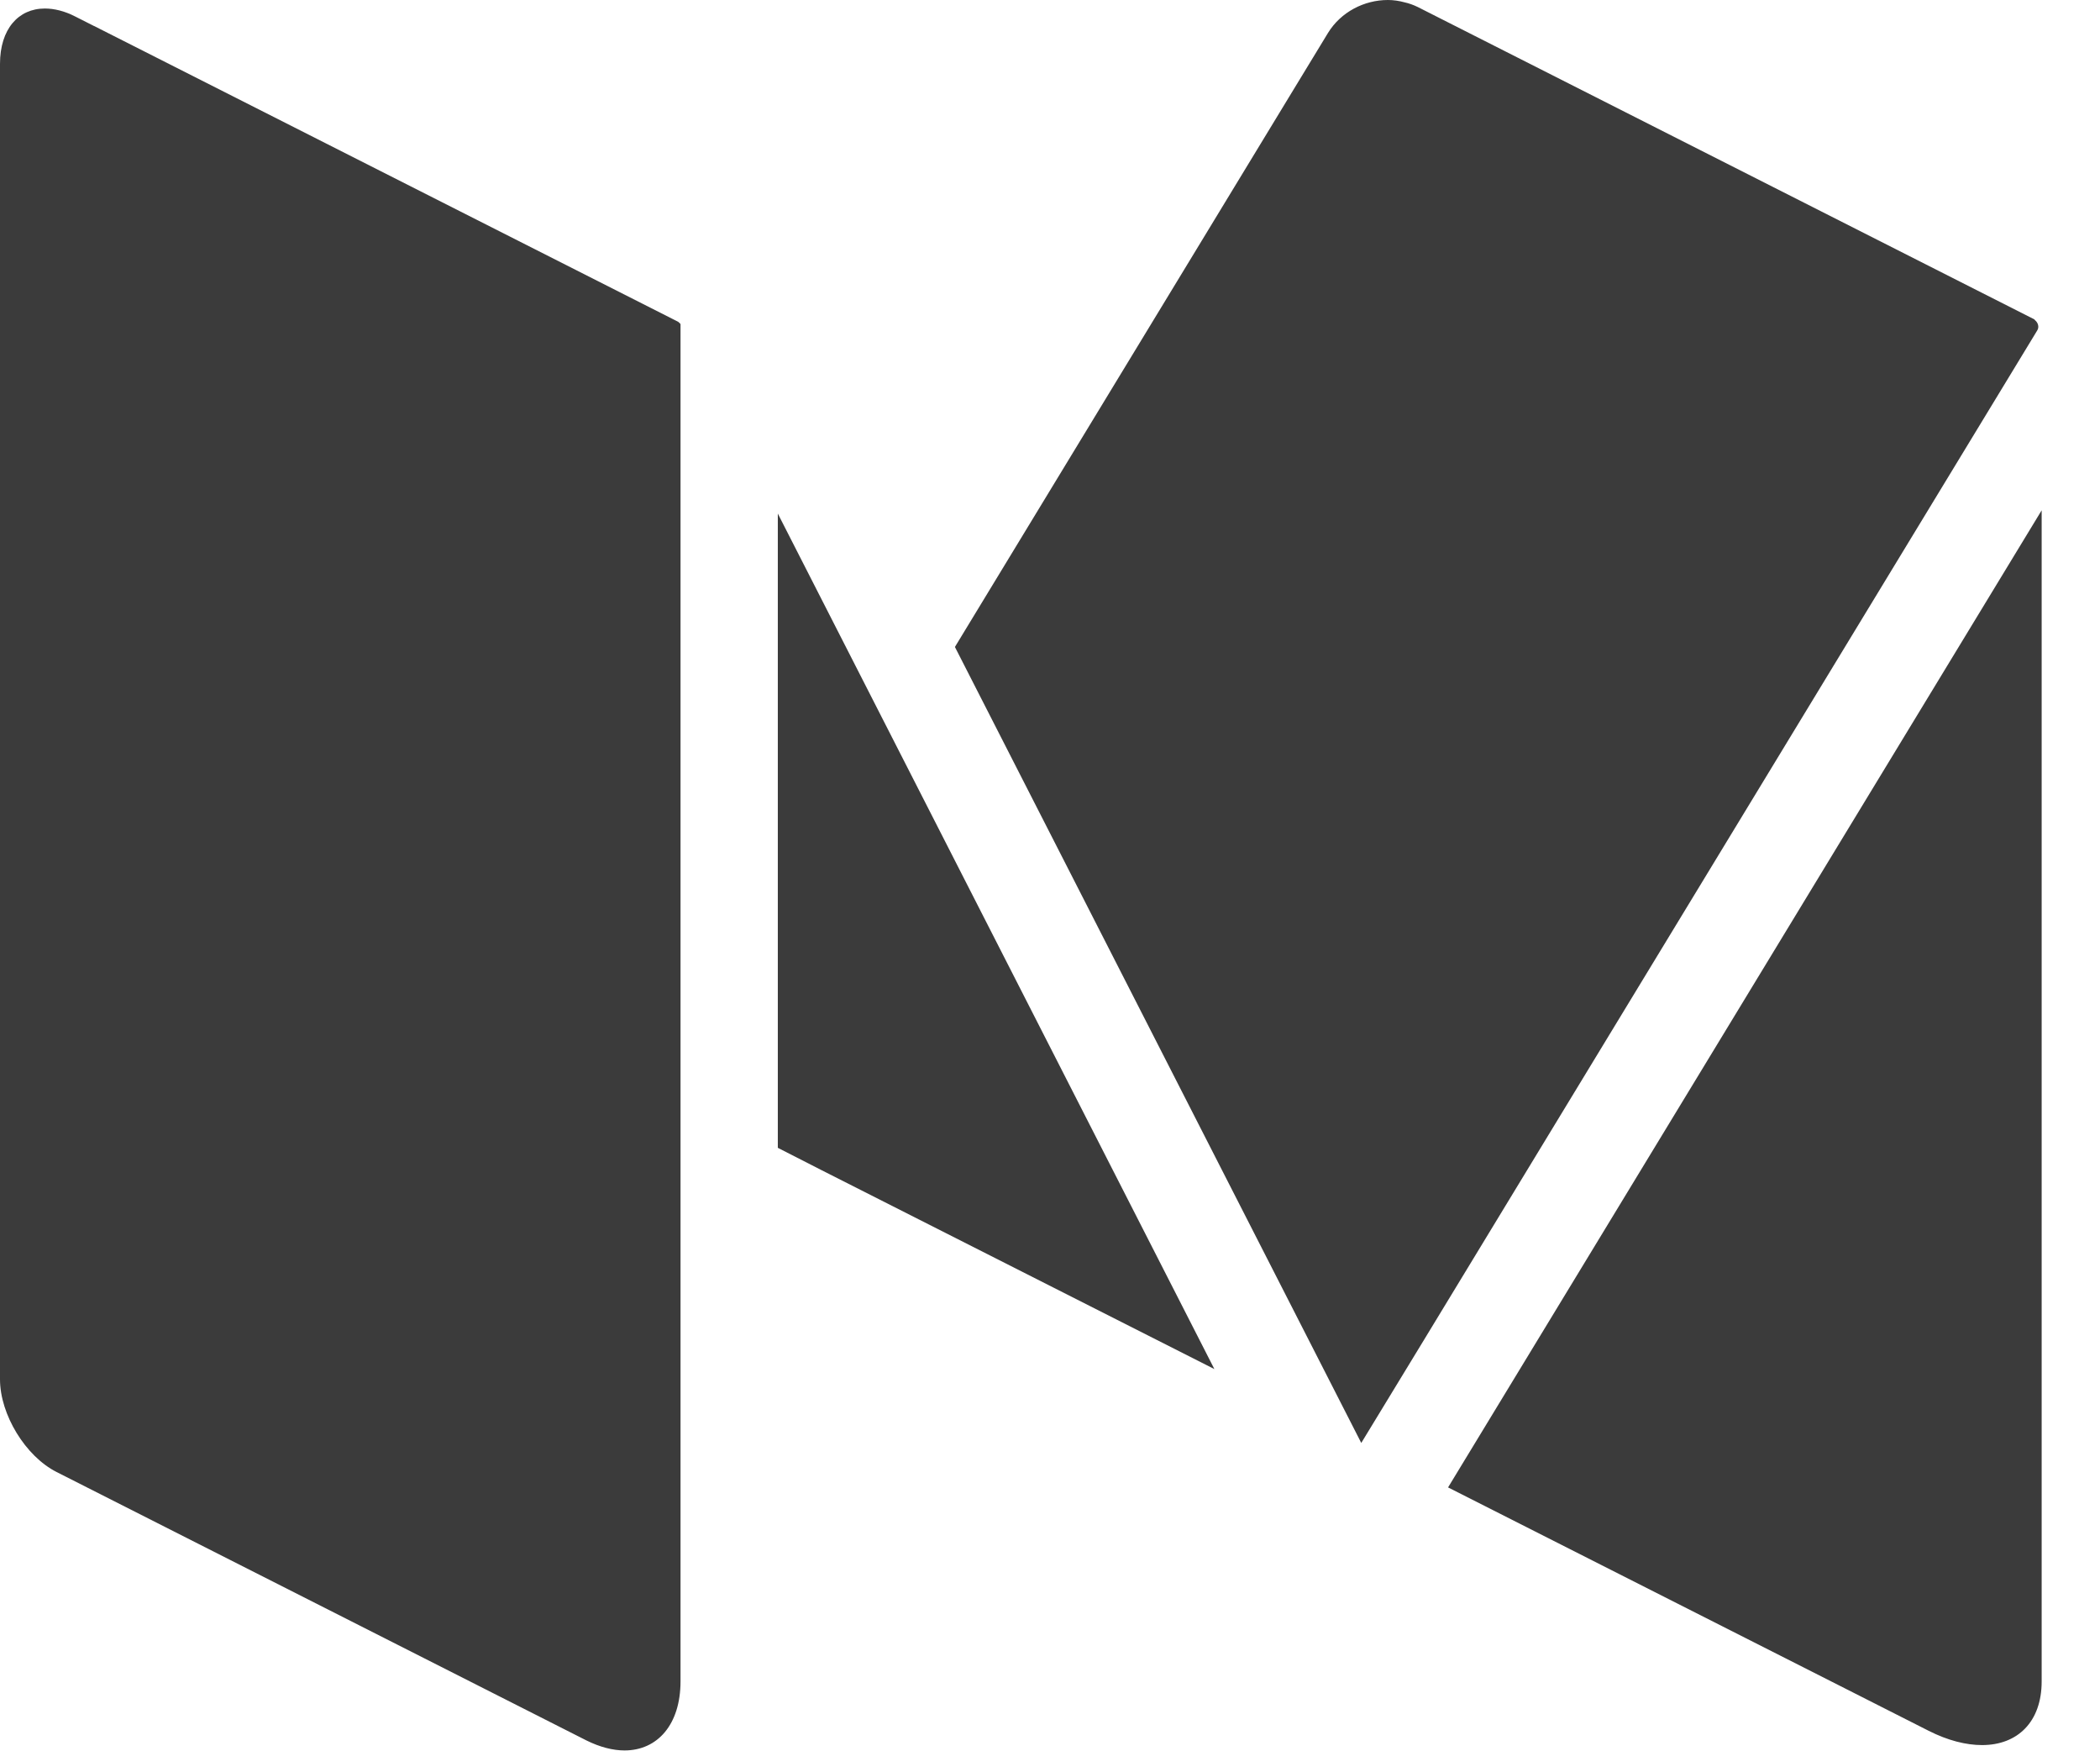
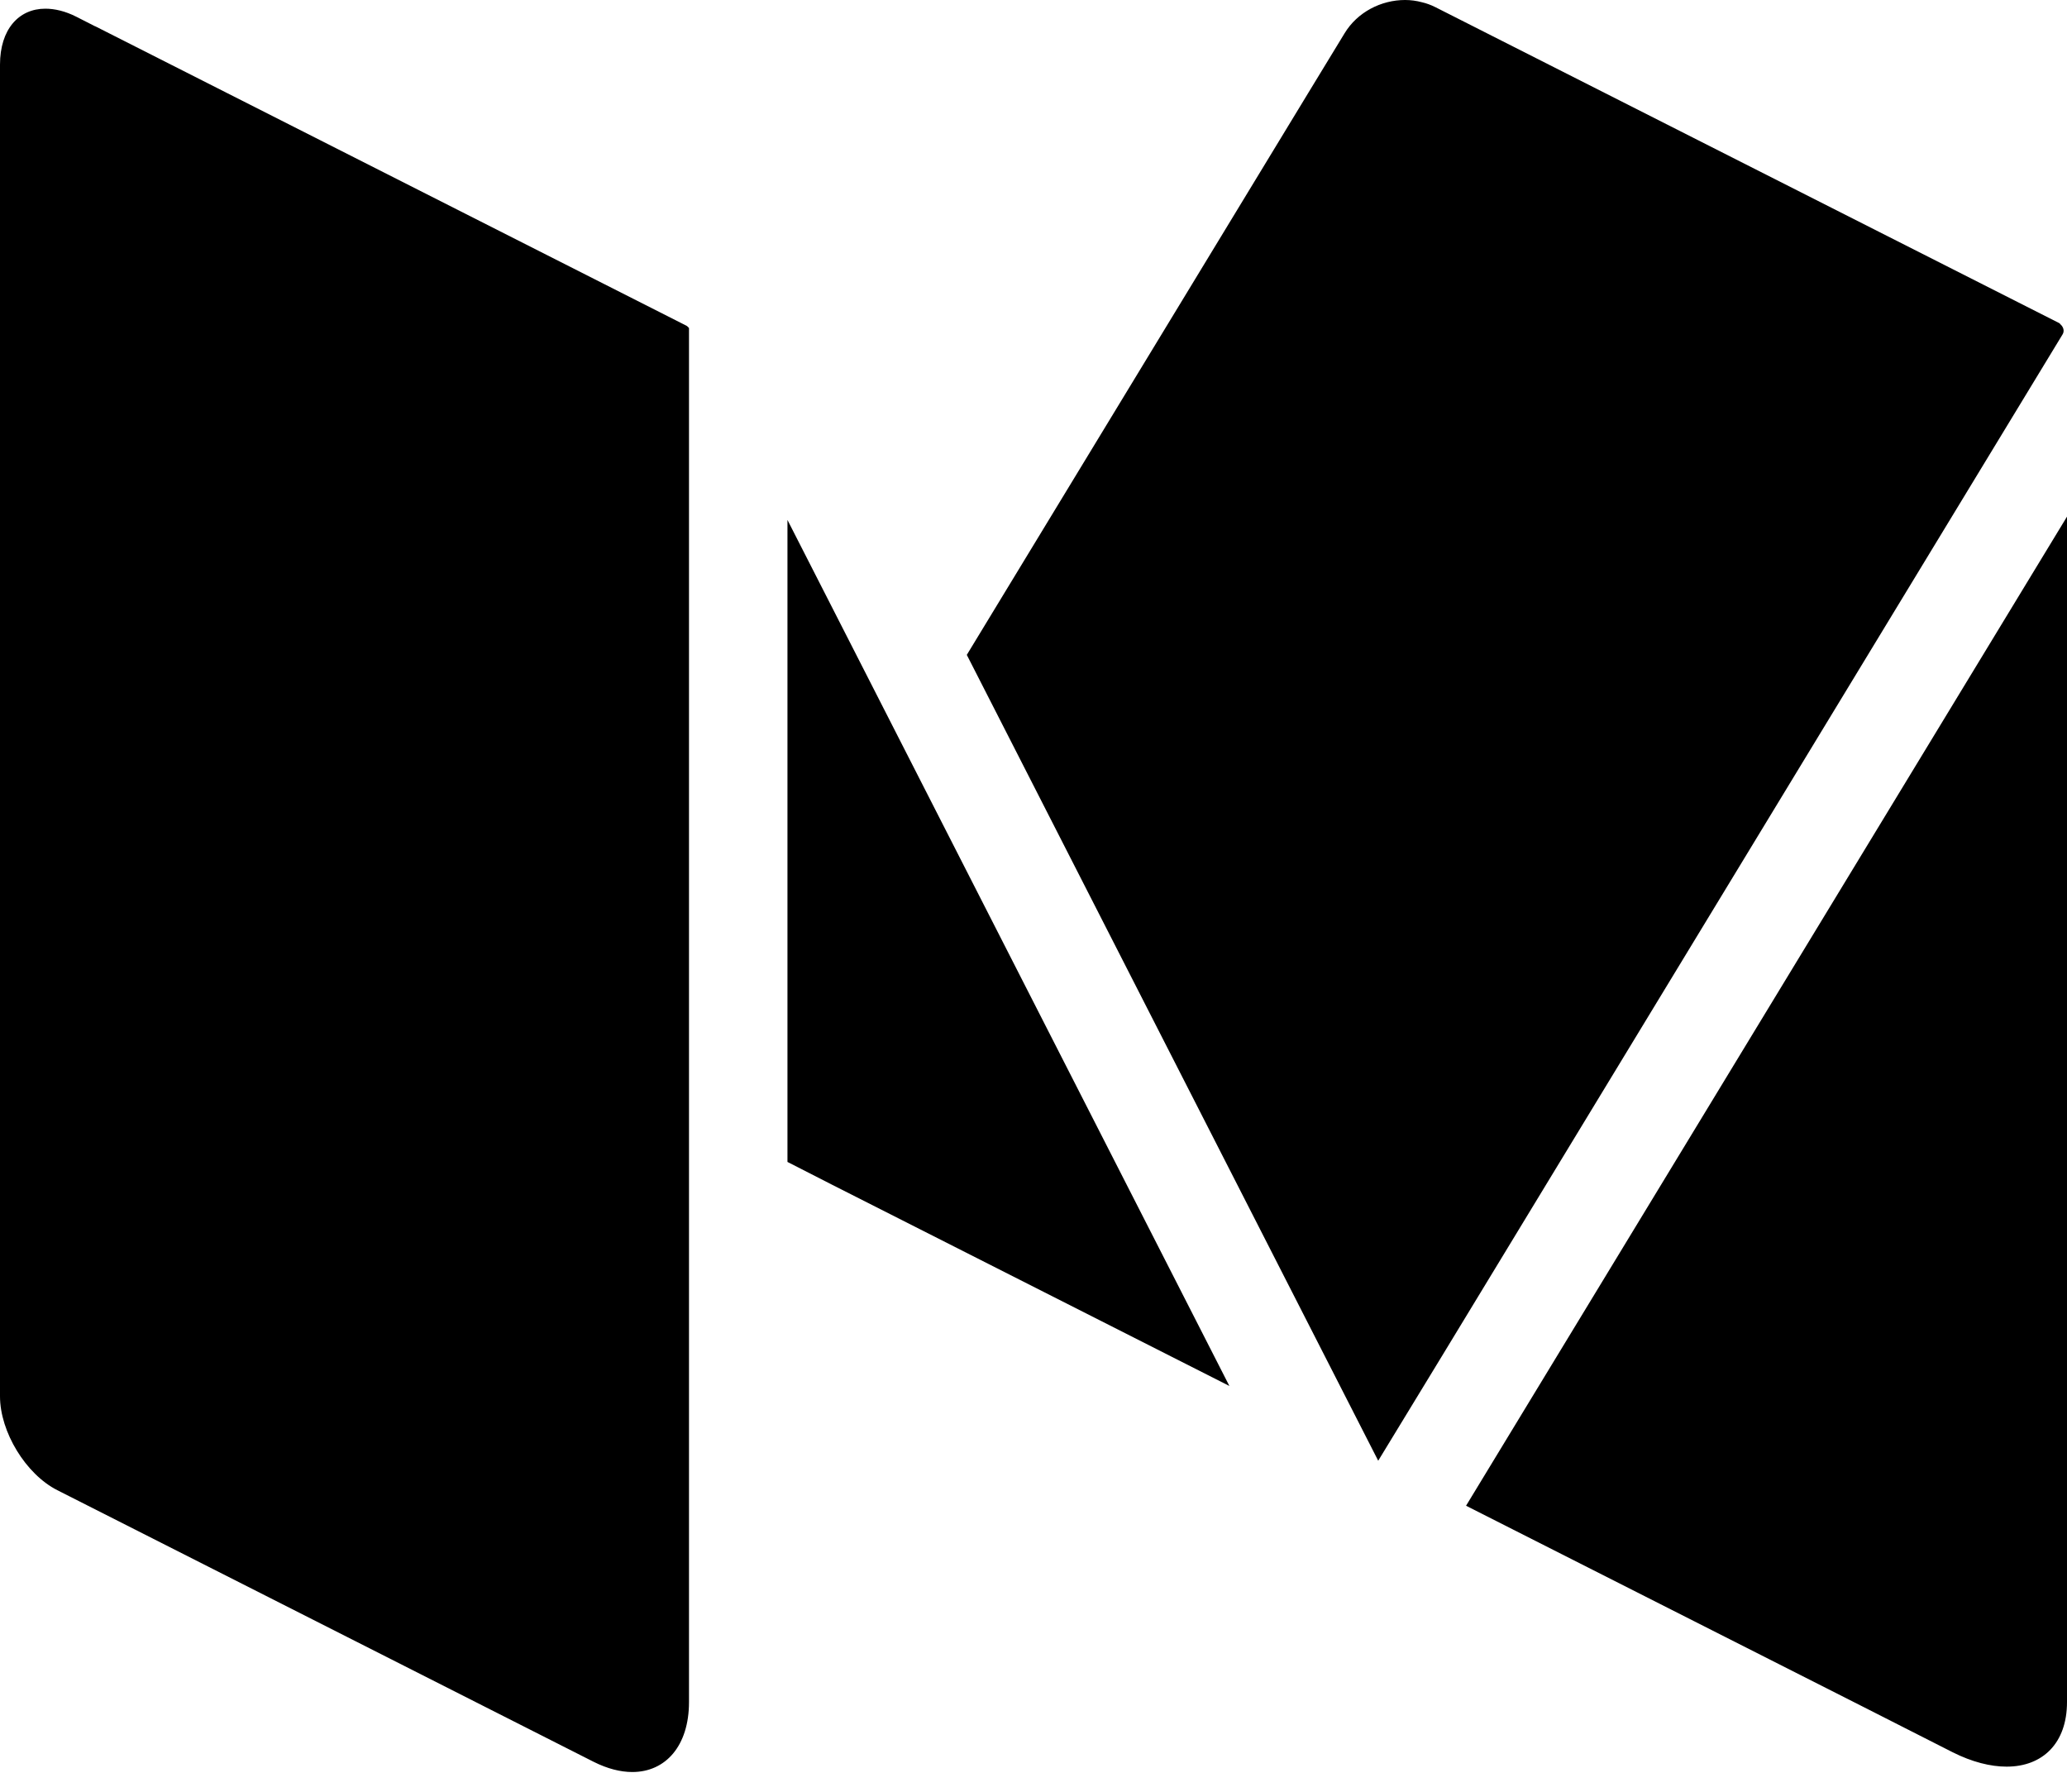
- <svg xmlns="http://www.w3.org/2000/svg" width="18px" height="15px" viewBox="0 0 18 15" version="1.1">
+ <svg xmlns="http://www.w3.org/2000/svg" width="30px" height="26px" viewBox="0 0 30 26" version="1.1">
  <defs />
-   <g id="Page-1" stroke="none" stroke-width="1" fill="none" fill-rule="evenodd" opacity="0.766">
-     <g id="homepage--" transform="translate(-786, -2402)" fill="#000000" fill-rule="nonzero">
-       <g id="icons8-medium-filled" style="mix-blend-mode: luminosity;" transform="translate(786, 2402)">
-         <path d="M5.833,14.408 C5.833,14.779 5.635,15 5.353,15 C5.254,15 5.143,14.972 5.026,14.914 L0.485,12.614 C0.218,12.479 0,12.121 0,11.82 L0,0.547 C0,0.249 0.158,0.073 0.384,0.073 C0.464,0.073 0.553,0.094 0.646,0.142 L0.806,0.223 C0.806,0.223 0.807,0.223 0.807,0.223 L5.812,2.757 C5.82,2.762 5.827,2.77 5.833,2.777 L5.833,14.408 Z M11.077,0.785 L11.383,0.282 C11.493,0.103 11.693,0 11.896,0 C11.943,0 11.992,0.007 12.039,0.02 C12.075,0.028 12.113,0.041 12.152,0.06 L17.43,2.733 C17.432,2.733 17.432,2.734 17.432,2.734 L17.437,2.736 C17.44,2.738 17.44,2.743 17.443,2.744 C17.469,2.765 17.48,2.801 17.463,2.83 L12.205,11.483 L11.668,12.365 L8.185,5.544 L11.077,0.785 Z M6.667,9.836 L6.667,4.401 L10.409,11.732 L7.043,10.028 L6.667,9.836 Z M17.5,14.408 C17.5,14.756 17.293,14.954 16.989,14.954 C16.852,14.954 16.696,14.915 16.532,14.832 L15.778,14.45 L12.412,12.746 L17.5,4.373 L17.5,14.408 Z" id="Shape" />
+   <g id="Page-1" stroke="none" stroke-width="1" fill="none" fill-rule="evenodd">
+     <g id="homepage--" transform="translate(-699, -2366)" fill="#000000" fill-rule="nonzero">
+       <g id="icons8-medium-filled-(1)" transform="translate(699, 2366)">
+         <path d="M10,24.699 C10,25.335 9.66,25.714 9.177,25.714 C9.007,25.714 8.817,25.667 8.616,25.566 L0.831,21.624 C0.374,21.392 0,20.778 0,20.262 L0,0.938 C0,0.427 0.271,0.126 0.658,0.126 C0.795,0.126 0.949,0.162 1.108,0.243 L1.381,0.382 C1.381,0.382 1.384,0.382 1.384,0.382 L9.964,4.727 C9.978,4.735 9.989,4.749 10,4.76 L10,24.699 Z M18.99,1.345 L19.515,0.483 C19.701,0.176 20.045,0 20.393,0 C20.474,0 20.558,0.011 20.639,0.033 C20.7,0.047 20.765,0.07 20.831,0.103 L29.88,4.685 C29.883,4.685 29.883,4.688 29.883,4.688 L29.891,4.69 C29.897,4.693 29.897,4.701 29.902,4.704 C29.947,4.741 29.967,4.802 29.936,4.852 L20.924,19.685 L20.003,21.197 L14.032,9.503 L18.99,1.345 Z M11.429,16.861 L11.429,7.545 L17.843,20.112 L12.073,17.19 L11.429,16.861 Z M30,24.699 C30,25.296 29.646,25.636 29.124,25.636 C28.89,25.636 28.622,25.569 28.34,25.427 L27.048,24.771 L21.278,21.85 L30,7.497 L30,24.699 Z" id="Shape" />
      </g>
    </g>
  </g>
</svg>
